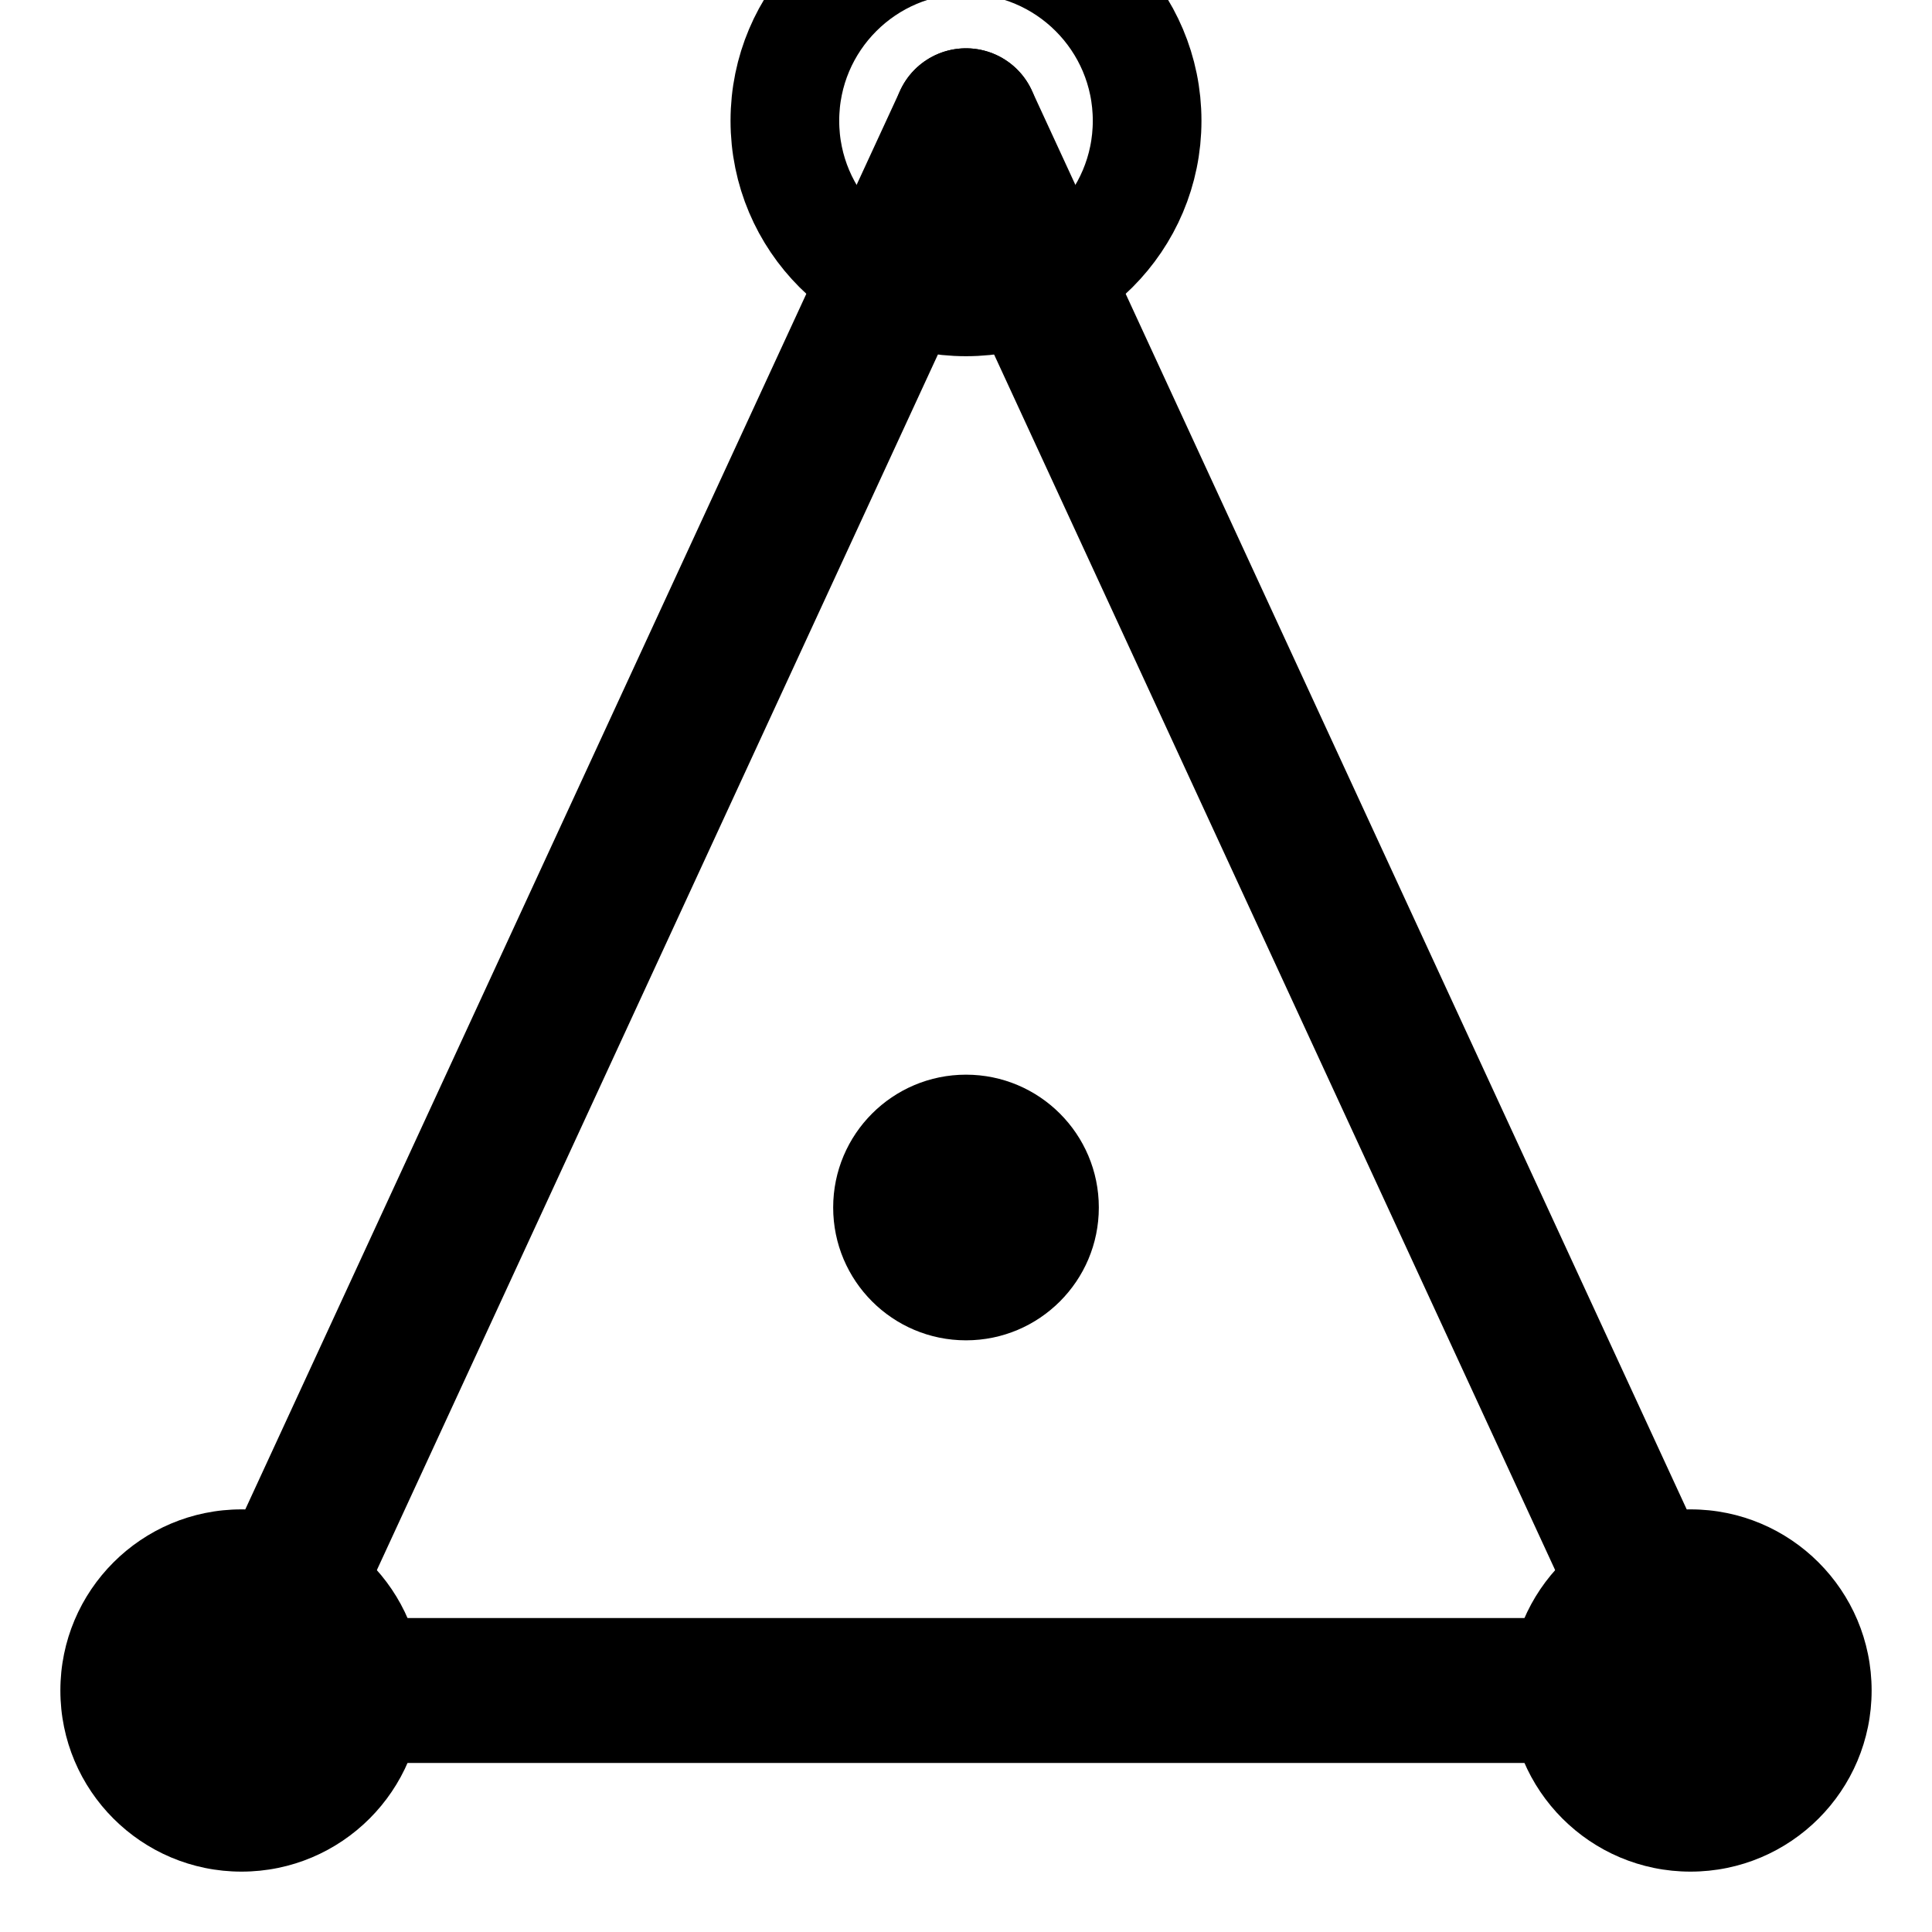
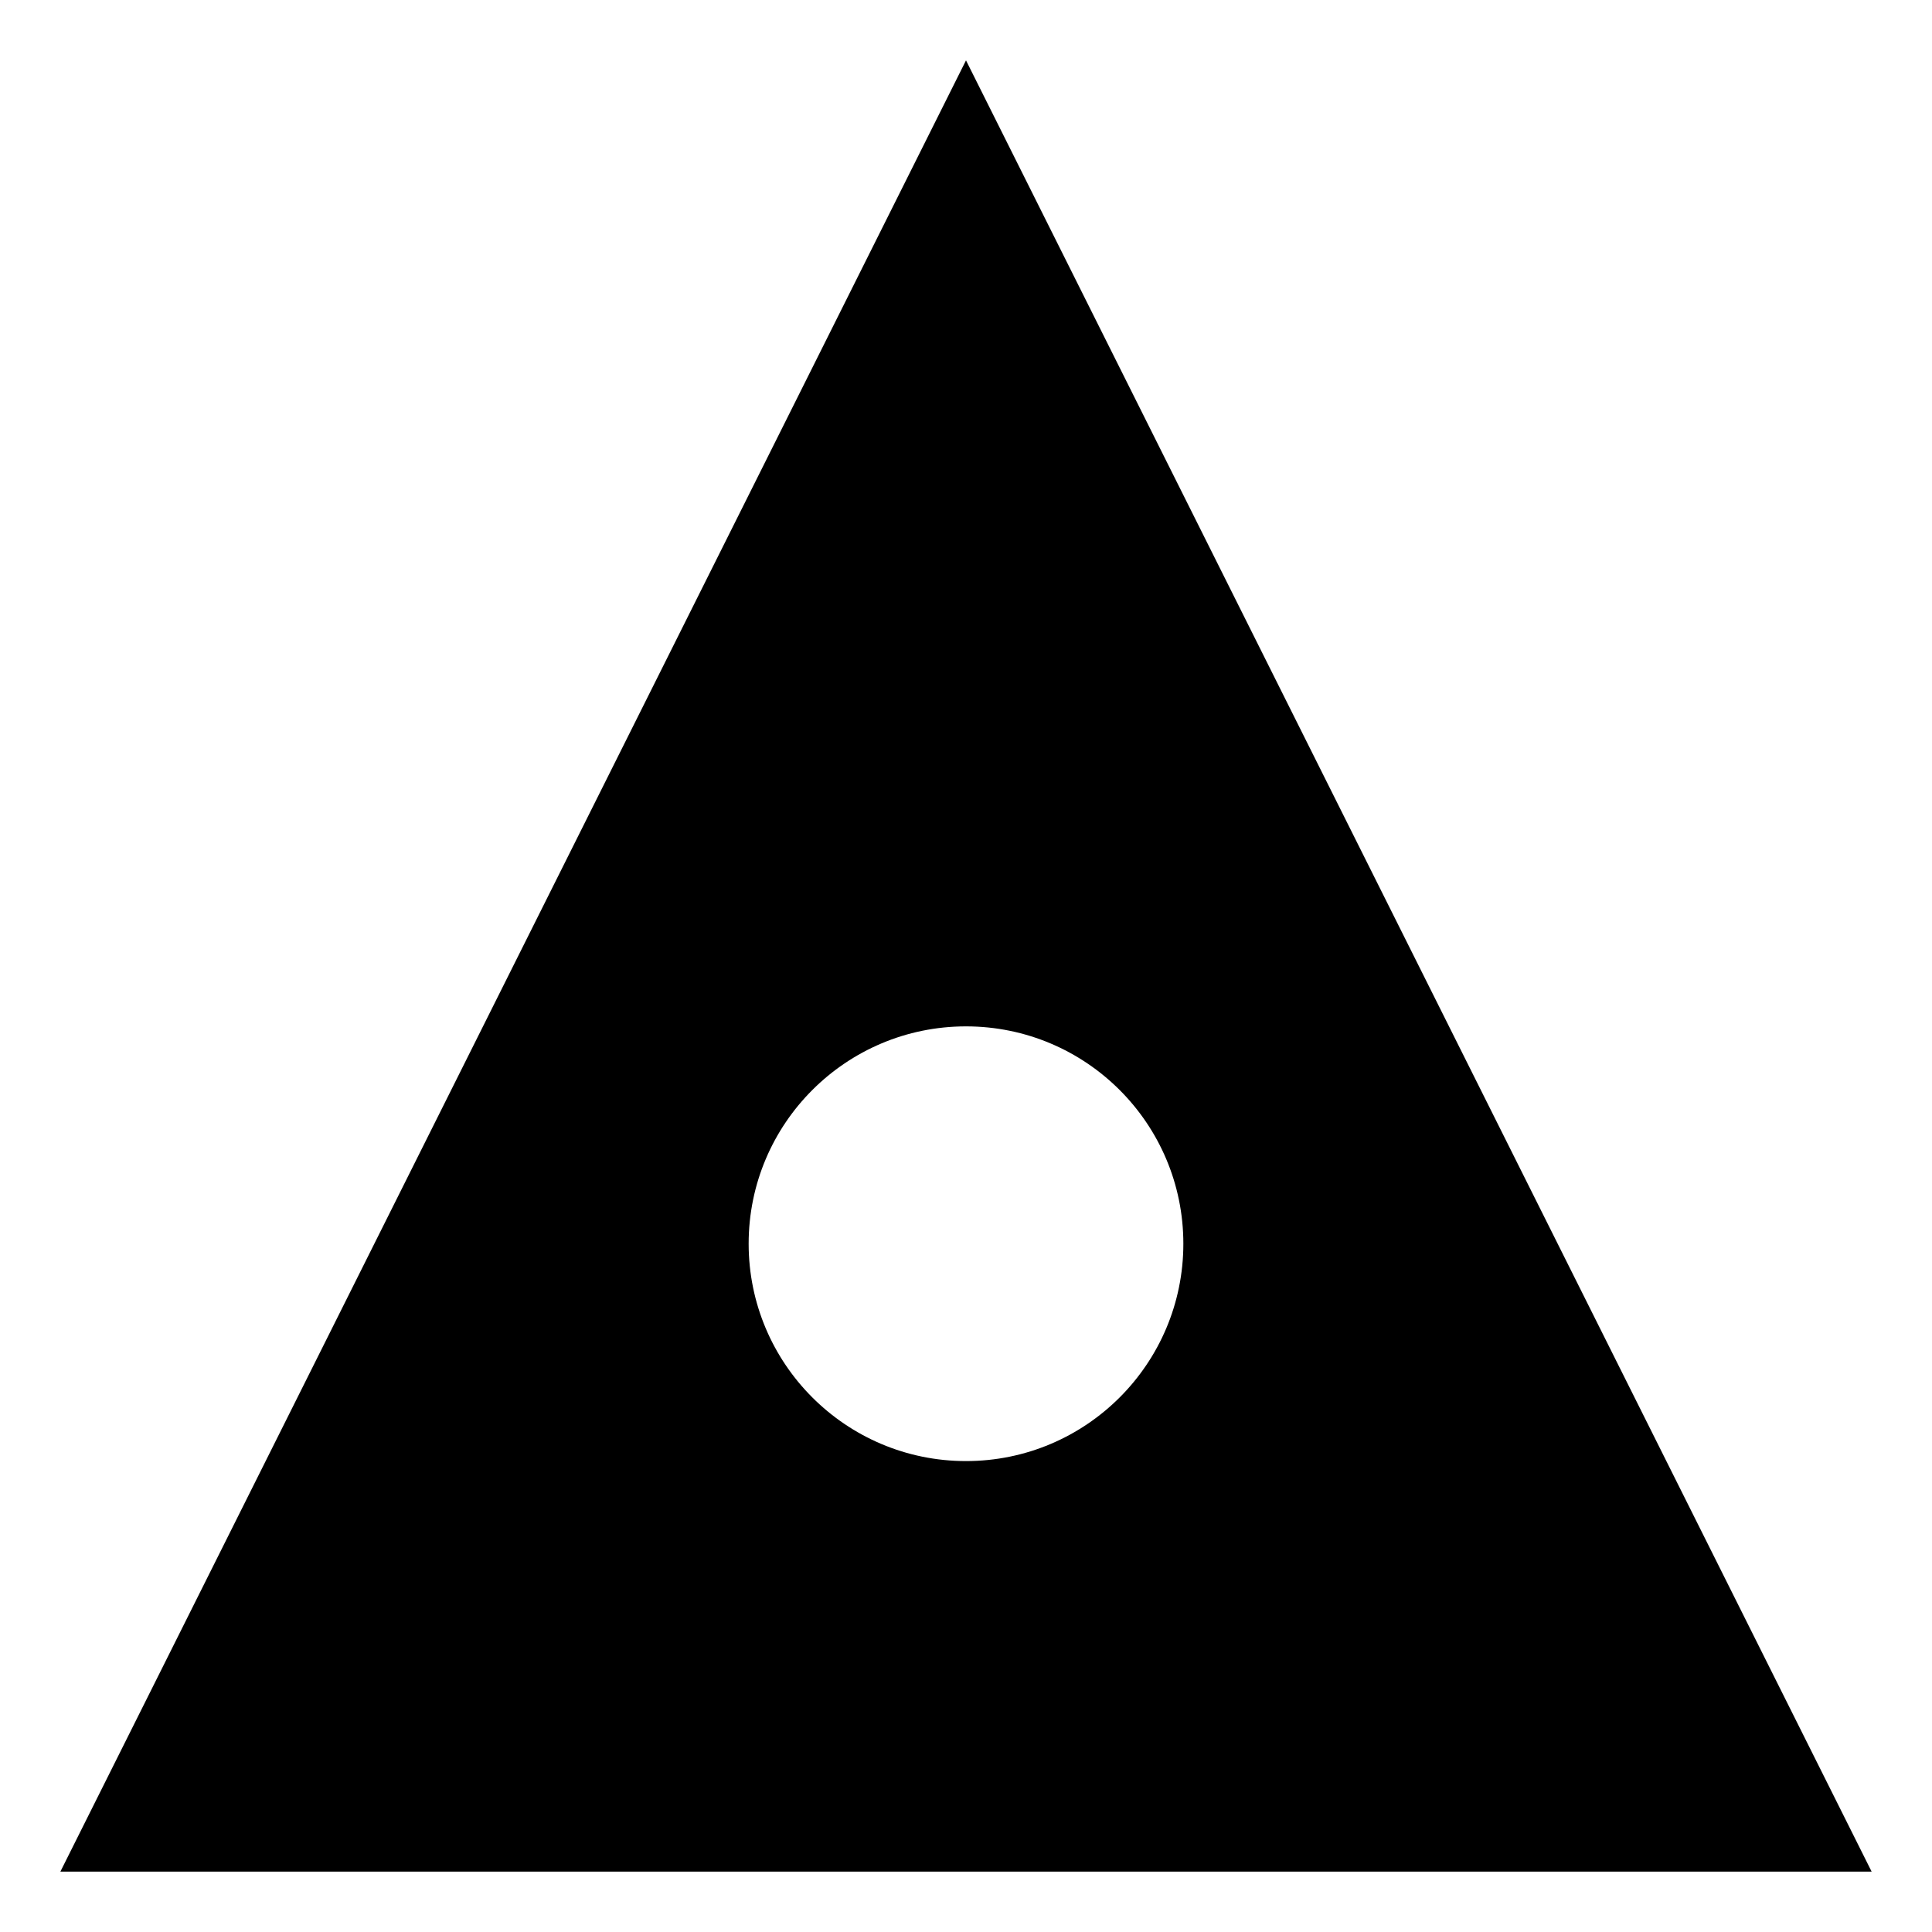
<svg xmlns="http://www.w3.org/2000/svg" viewBox="0 0 16 16">
-   <line x1="8" y1="1" x2="2" y2="14" stroke="#000" stroke-width="1.2" stroke-linecap="round" />
-   <line x1="8" y1="1" x2="14" y2="14" stroke="#000" stroke-width="1.2" stroke-linecap="round" />
-   <line x1="2" y1="14" x2="14" y2="14" stroke="#000" stroke-width="1.2" stroke-linecap="round" />
-   <circle cx="8" cy="10" r="1.1" fill="#000" />
-   <circle cx="2" cy="14" r="1.5" fill="#000" />
-   <circle cx="14" cy="14" r="1.5" fill="#000" />
-   <circle cx="8" cy="1" r="1.5" fill="none" stroke="#000" stroke-width="0.9" />
+   <path fill-rule="evenodd" fill="#000" d="M8 0.5 L15.5 15.5 L0.5 15.5 Z        M8 10.3 m-1.8 0 a1.8 1.8 0 1 0 3.6 0 a1.8 1.8 0 1 0 -3.6 0 Z" />
</svg>
